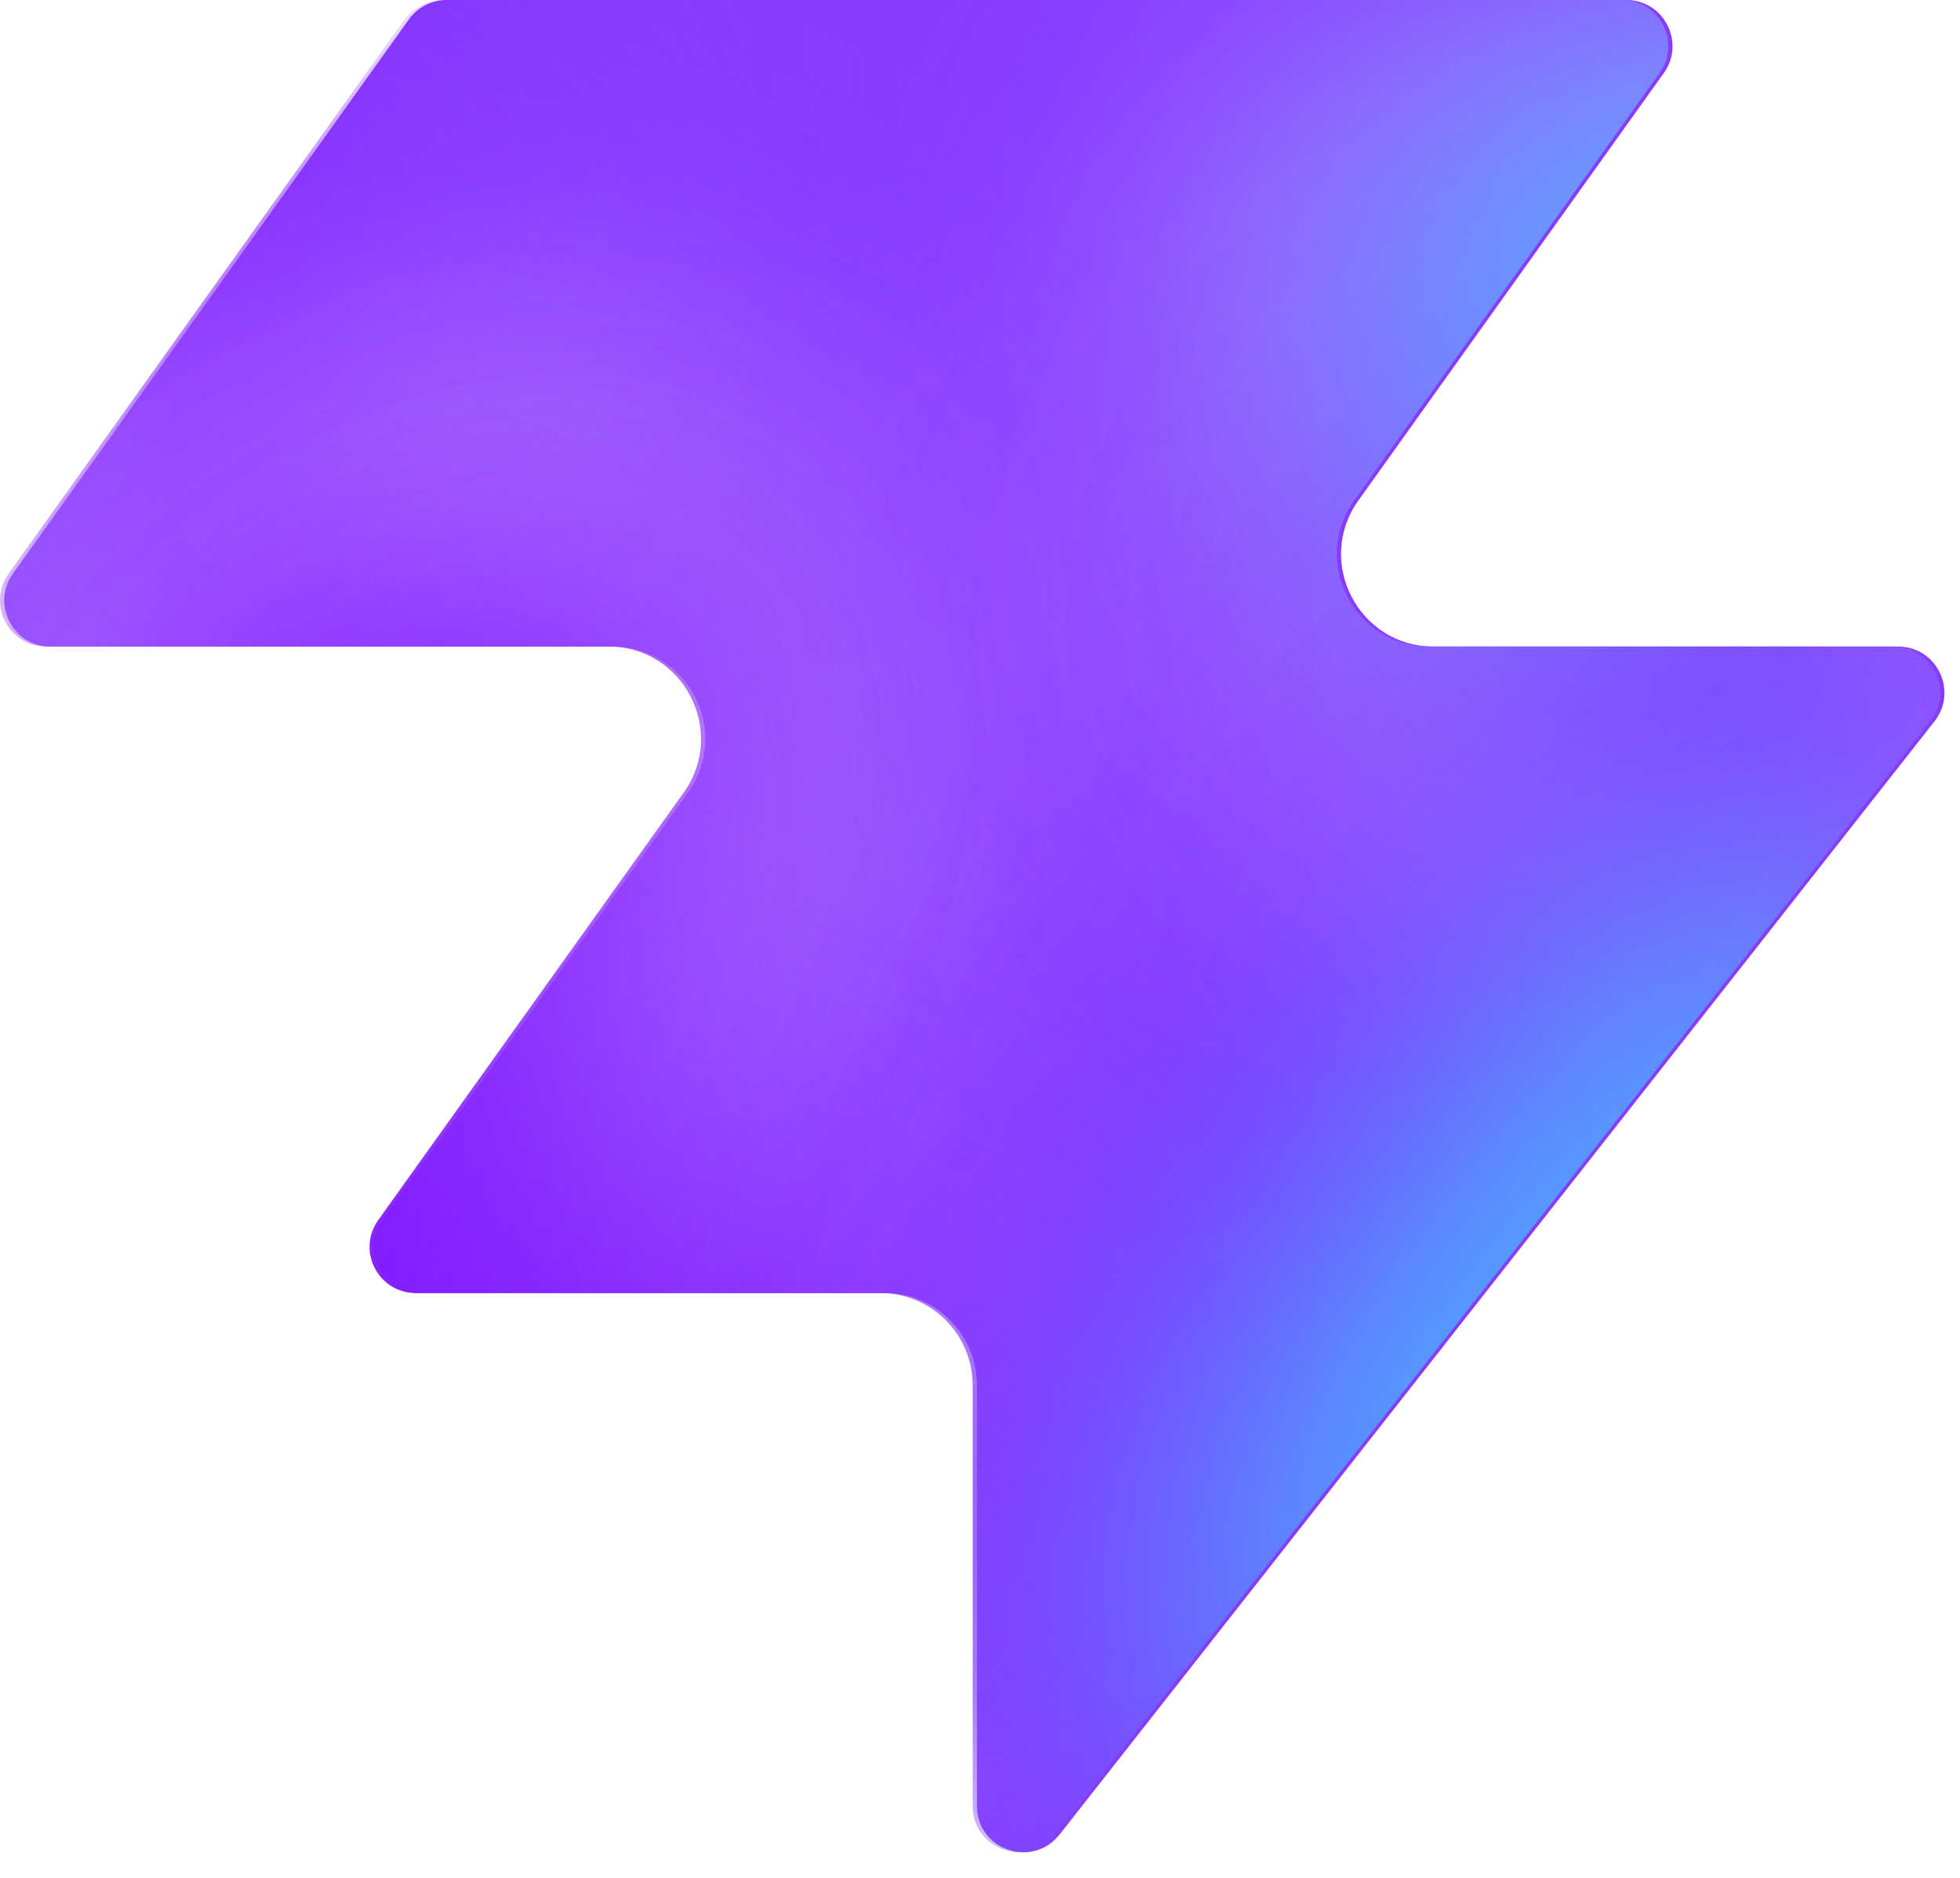
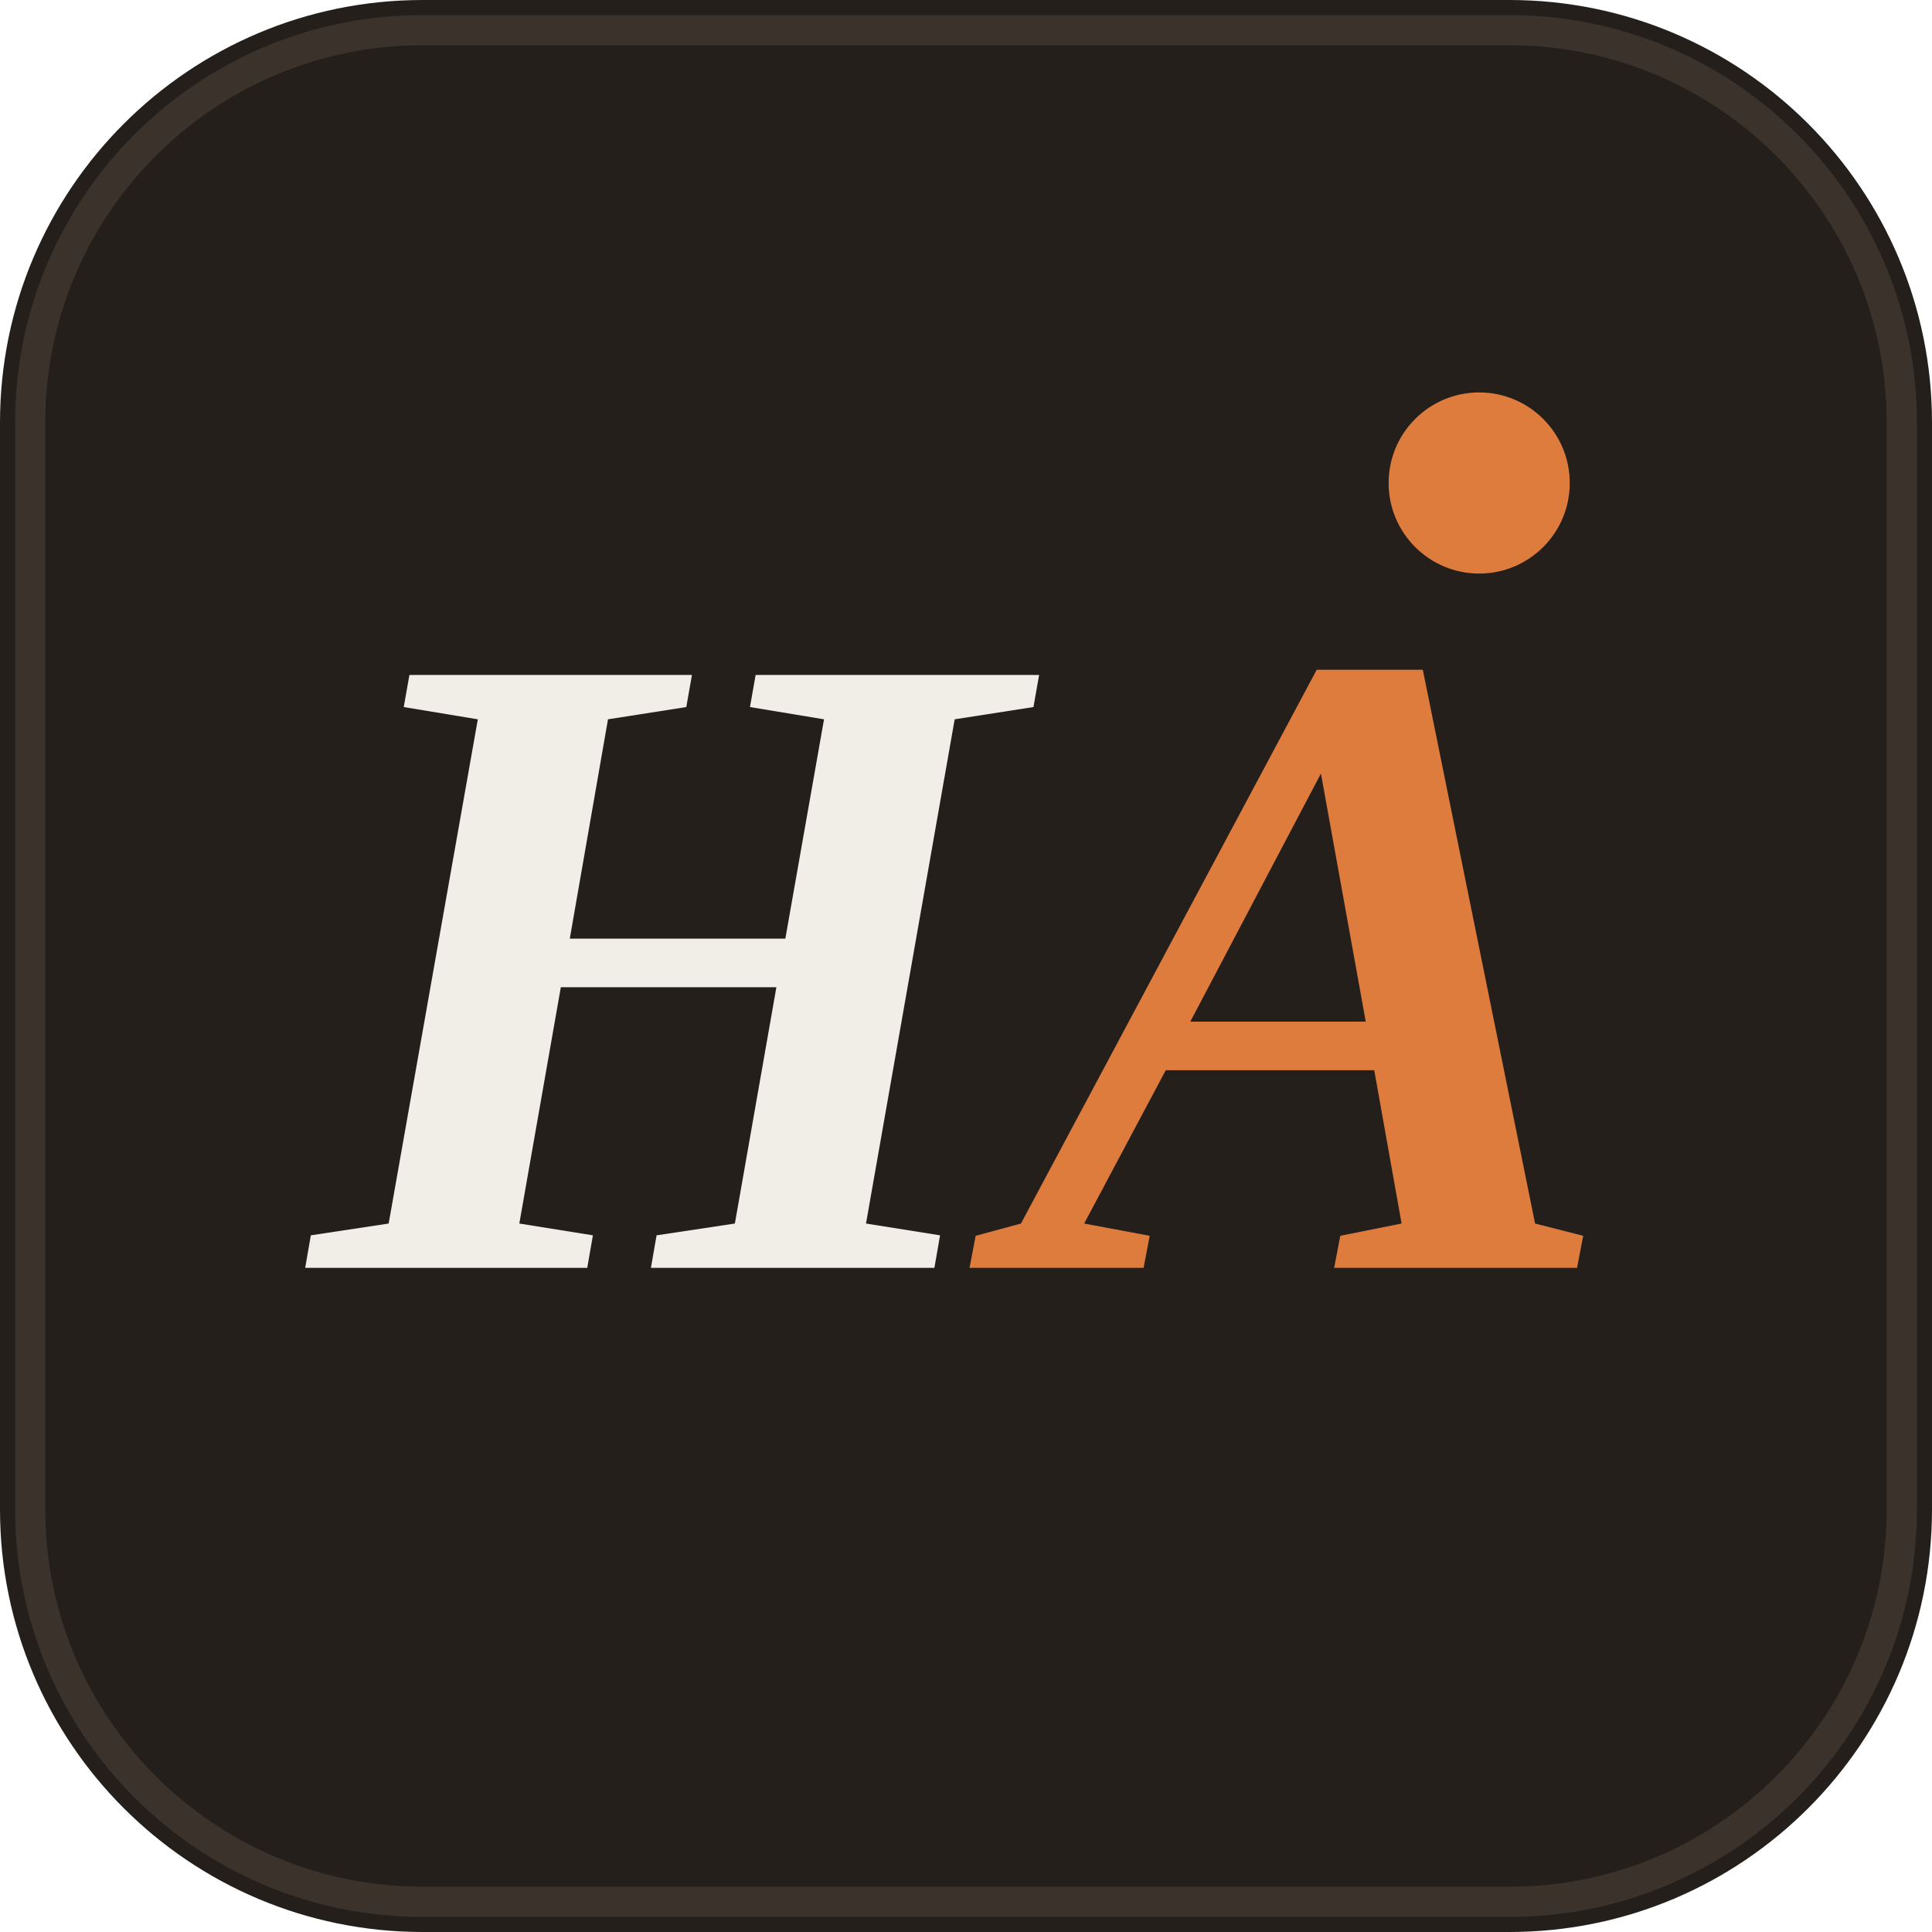
- <svg xmlns="http://www.w3.org/2000/svg" width="48" height="46" fill="none" viewBox="0 0 48 46">
-   <path fill="#863bff" d="M25.946 44.938c-.664.845-2.021.375-2.021-.698V33.937a2.26 2.26 0 0 0-2.262-2.262H10.287c-.92 0-1.456-1.04-.92-1.788l7.48-10.471c1.07-1.497 0-3.578-1.842-3.578H1.237c-.92 0-1.456-1.04-.92-1.788L10.013.474c.214-.297.556-.474.92-.474h28.894c.92 0 1.456 1.04.92 1.788l-7.48 10.471c-1.07 1.498 0 3.579 1.842 3.579h11.377c.943 0 1.473 1.088.89 1.83L25.947 44.94z" style="fill:#863bff;fill:color(display-p3 .525 .23 1);fill-opacity:1" />
-   <mask id="a" width="48" height="46" x="0" y="0" maskUnits="userSpaceOnUse" style="mask-type:alpha">
-     <path fill="#000" d="M25.842 44.938c-.664.844-2.021.375-2.021-.698V33.937a2.26 2.26 0 0 0-2.262-2.262H10.183c-.92 0-1.456-1.04-.92-1.788l7.48-10.471c1.07-1.498 0-3.579-1.842-3.579H1.133c-.92 0-1.456-1.04-.92-1.787L9.91.473c.214-.297.556-.474.92-.474h28.894c.92 0 1.456 1.04.92 1.788l-7.48 10.471c-1.07 1.498 0 3.578 1.842 3.578h11.377c.943 0 1.473 1.088.89 1.832L25.843 44.94z" style="fill:#000;fill-opacity:1" />
-   </mask>
-   <g mask="url(#a)">
-     <g filter="url(#b)">
-       <ellipse cx="5.508" cy="14.704" fill="#ede6ff" rx="5.508" ry="14.704" style="fill:#ede6ff;fill:color(display-p3 .927 .903 1);fill-opacity:1" transform="matrix(.00324 1 1 -.00324 -4.47 31.516)" />
-     </g>
-     <g filter="url(#c)">
-       <ellipse cx="10.399" cy="29.851" fill="#ede6ff" rx="10.399" ry="29.851" style="fill:#ede6ff;fill:color(display-p3 .927 .903 1);fill-opacity:1" transform="matrix(.00324 1 1 -.00324 -39.328 7.883)" />
-     </g>
-     <g filter="url(#d)">
-       <ellipse cx="5.508" cy="30.487" fill="#7e14ff" rx="5.508" ry="30.487" style="fill:#7e14ff;fill:color(display-p3 .492 .077 1);fill-opacity:1" transform="rotate(89.814 -25.913 -14.639)scale(1 -1)" />
-     </g>
-     <g filter="url(#e)">
-       <ellipse cx="5.508" cy="30.599" fill="#7e14ff" rx="5.508" ry="30.599" style="fill:#7e14ff;fill:color(display-p3 .492 .077 1);fill-opacity:1" transform="rotate(89.814 -32.644 -3.334)scale(1 -1)" />
-     </g>
-     <g filter="url(#f)">
-       <ellipse cx="5.508" cy="30.599" fill="#7e14ff" rx="5.508" ry="30.599" style="fill:#7e14ff;fill:color(display-p3 .492 .077 1);fill-opacity:1" transform="matrix(.00324 1 1 -.00324 -34.34 30.47)" />
-     </g>
-     <g filter="url(#g)">
-       <ellipse cx="14.072" cy="22.078" fill="#ede6ff" rx="14.072" ry="22.078" style="fill:#ede6ff;fill:color(display-p3 .927 .903 1);fill-opacity:1" transform="rotate(93.35 24.506 48.493)scale(-1 1)" />
-     </g>
-     <g filter="url(#h)">
-       <ellipse cx="3.47" cy="21.501" fill="#7e14ff" rx="3.47" ry="21.501" style="fill:#7e14ff;fill:color(display-p3 .492 .077 1);fill-opacity:1" transform="rotate(89.009 28.708 47.59)scale(-1 1)" />
-     </g>
-     <g filter="url(#i)">
-       <ellipse cx="3.47" cy="21.501" fill="#7e14ff" rx="3.47" ry="21.501" style="fill:#7e14ff;fill:color(display-p3 .492 .077 1);fill-opacity:1" transform="rotate(89.009 28.708 47.59)scale(-1 1)" />
-     </g>
-     <g filter="url(#j)">
-       <ellipse cx=".387" cy="8.972" fill="#7e14ff" rx="4.407" ry="29.108" style="fill:#7e14ff;fill:color(display-p3 .492 .077 1);fill-opacity:1" transform="rotate(39.51 .387 8.972)" />
-     </g>
-     <g filter="url(#k)">
-       <ellipse cx="47.523" cy="-6.092" fill="#7e14ff" rx="4.407" ry="29.108" style="fill:#7e14ff;fill:color(display-p3 .492 .077 1);fill-opacity:1" transform="rotate(37.892 47.523 -6.092)" />
-     </g>
-     <g filter="url(#l)">
-       <ellipse cx="41.412" cy="6.333" fill="#47bfff" rx="5.971" ry="9.665" style="fill:#47bfff;fill:color(display-p3 .28 .748 1);fill-opacity:1" transform="rotate(37.892 41.412 6.333)" />
-     </g>
-     <g filter="url(#m)">
-       <ellipse cx="-1.879" cy="38.332" fill="#7e14ff" rx="4.407" ry="29.108" style="fill:#7e14ff;fill:color(display-p3 .492 .077 1);fill-opacity:1" transform="rotate(37.892 -1.88 38.332)" />
-     </g>
-     <g filter="url(#n)">
-       <ellipse cx="-1.879" cy="38.332" fill="#7e14ff" rx="4.407" ry="29.108" style="fill:#7e14ff;fill:color(display-p3 .492 .077 1);fill-opacity:1" transform="rotate(37.892 -1.88 38.332)" />
-     </g>
-     <g filter="url(#o)">
-       <ellipse cx="35.651" cy="29.907" fill="#7e14ff" rx="4.407" ry="29.108" style="fill:#7e14ff;fill:color(display-p3 .492 .077 1);fill-opacity:1" transform="rotate(37.892 35.651 29.907)" />
-     </g>
-     <g filter="url(#p)">
-       <ellipse cx="38.418" cy="32.4" fill="#47bfff" rx="5.971" ry="15.297" style="fill:#47bfff;fill:color(display-p3 .28 .748 1);fill-opacity:1" transform="rotate(37.892 38.418 32.4)" />
-     </g>
-   </g>
-   <defs>
-     <filter id="b" width="60.045" height="41.654" x="-19.77" y="16.149" color-interpolation-filters="sRGB" filterUnits="userSpaceOnUse">
-       <feFlood flood-opacity="0" result="BackgroundImageFix" />
-       <feBlend in="SourceGraphic" in2="BackgroundImageFix" result="shape" />
-       <feGaussianBlur result="effect1_foregroundBlur_2002_17158" stdDeviation="7.659" />
-     </filter>
-     <filter id="c" width="90.34" height="51.437" x="-54.613" y="-7.533" color-interpolation-filters="sRGB" filterUnits="userSpaceOnUse">
-       <feFlood flood-opacity="0" result="BackgroundImageFix" />
-       <feBlend in="SourceGraphic" in2="BackgroundImageFix" result="shape" />
-       <feGaussianBlur result="effect1_foregroundBlur_2002_17158" stdDeviation="7.659" />
-     </filter>
-     <filter id="d" width="79.355" height="29.4" x="-49.64" y="2.03" color-interpolation-filters="sRGB" filterUnits="userSpaceOnUse">
-       <feFlood flood-opacity="0" result="BackgroundImageFix" />
-       <feBlend in="SourceGraphic" in2="BackgroundImageFix" result="shape" />
-       <feGaussianBlur result="effect1_foregroundBlur_2002_17158" stdDeviation="4.596" />
-     </filter>
-     <filter id="e" width="79.579" height="29.4" x="-45.045" y="20.029" color-interpolation-filters="sRGB" filterUnits="userSpaceOnUse">
-       <feFlood flood-opacity="0" result="BackgroundImageFix" />
-       <feBlend in="SourceGraphic" in2="BackgroundImageFix" result="shape" />
-       <feGaussianBlur result="effect1_foregroundBlur_2002_17158" stdDeviation="4.596" />
-     </filter>
-     <filter id="f" width="79.579" height="29.4" x="-43.513" y="21.178" color-interpolation-filters="sRGB" filterUnits="userSpaceOnUse">
-       <feFlood flood-opacity="0" result="BackgroundImageFix" />
-       <feBlend in="SourceGraphic" in2="BackgroundImageFix" result="shape" />
-       <feGaussianBlur result="effect1_foregroundBlur_2002_17158" stdDeviation="4.596" />
-     </filter>
-     <filter id="g" width="74.749" height="58.852" x="15.756" y="-17.901" color-interpolation-filters="sRGB" filterUnits="userSpaceOnUse">
-       <feFlood flood-opacity="0" result="BackgroundImageFix" />
-       <feBlend in="SourceGraphic" in2="BackgroundImageFix" result="shape" />
-       <feGaussianBlur result="effect1_foregroundBlur_2002_17158" stdDeviation="7.659" />
-     </filter>
-     <filter id="h" width="61.377" height="25.362" x="23.548" y="2.284" color-interpolation-filters="sRGB" filterUnits="userSpaceOnUse">
-       <feFlood flood-opacity="0" result="BackgroundImageFix" />
-       <feBlend in="SourceGraphic" in2="BackgroundImageFix" result="shape" />
-       <feGaussianBlur result="effect1_foregroundBlur_2002_17158" stdDeviation="4.596" />
-     </filter>
-     <filter id="i" width="61.377" height="25.362" x="23.548" y="2.284" color-interpolation-filters="sRGB" filterUnits="userSpaceOnUse">
-       <feFlood flood-opacity="0" result="BackgroundImageFix" />
-       <feBlend in="SourceGraphic" in2="BackgroundImageFix" result="shape" />
-       <feGaussianBlur result="effect1_foregroundBlur_2002_17158" stdDeviation="4.596" />
-     </filter>
-     <filter id="j" width="56.045" height="63.649" x="-27.636" y="-22.853" color-interpolation-filters="sRGB" filterUnits="userSpaceOnUse">
-       <feFlood flood-opacity="0" result="BackgroundImageFix" />
-       <feBlend in="SourceGraphic" in2="BackgroundImageFix" result="shape" />
-       <feGaussianBlur result="effect1_foregroundBlur_2002_17158" stdDeviation="4.596" />
-     </filter>
-     <filter id="k" width="54.814" height="64.646" x="20.116" y="-38.415" color-interpolation-filters="sRGB" filterUnits="userSpaceOnUse">
-       <feFlood flood-opacity="0" result="BackgroundImageFix" />
-       <feBlend in="SourceGraphic" in2="BackgroundImageFix" result="shape" />
-       <feGaussianBlur result="effect1_foregroundBlur_2002_17158" stdDeviation="4.596" />
-     </filter>
-     <filter id="l" width="33.541" height="35.313" x="24.641" y="-11.323" color-interpolation-filters="sRGB" filterUnits="userSpaceOnUse">
-       <feFlood flood-opacity="0" result="BackgroundImageFix" />
-       <feBlend in="SourceGraphic" in2="BackgroundImageFix" result="shape" />
-       <feGaussianBlur result="effect1_foregroundBlur_2002_17158" stdDeviation="4.596" />
-     </filter>
-     <filter id="m" width="54.814" height="64.646" x="-29.286" y="6.009" color-interpolation-filters="sRGB" filterUnits="userSpaceOnUse">
-       <feFlood flood-opacity="0" result="BackgroundImageFix" />
-       <feBlend in="SourceGraphic" in2="BackgroundImageFix" result="shape" />
-       <feGaussianBlur result="effect1_foregroundBlur_2002_17158" stdDeviation="4.596" />
-     </filter>
-     <filter id="n" width="54.814" height="64.646" x="-29.286" y="6.009" color-interpolation-filters="sRGB" filterUnits="userSpaceOnUse">
-       <feFlood flood-opacity="0" result="BackgroundImageFix" />
-       <feBlend in="SourceGraphic" in2="BackgroundImageFix" result="shape" />
-       <feGaussianBlur result="effect1_foregroundBlur_2002_17158" stdDeviation="4.596" />
-     </filter>
-     <filter id="o" width="54.814" height="64.646" x="8.244" y="-2.416" color-interpolation-filters="sRGB" filterUnits="userSpaceOnUse">
-       <feFlood flood-opacity="0" result="BackgroundImageFix" />
-       <feBlend in="SourceGraphic" in2="BackgroundImageFix" result="shape" />
-       <feGaussianBlur result="effect1_foregroundBlur_2002_17158" stdDeviation="4.596" />
-     </filter>
-     <filter id="p" width="39.409" height="43.623" x="18.713" y="10.588" color-interpolation-filters="sRGB" filterUnits="userSpaceOnUse">
-       <feFlood flood-opacity="0" result="BackgroundImageFix" />
-       <feBlend in="SourceGraphic" in2="BackgroundImageFix" result="shape" />
-       <feGaussianBlur result="effect1_foregroundBlur_2002_17158" stdDeviation="4.596" />
-     </filter>
-   </defs>
+ <svg xmlns="http://www.w3.org/2000/svg" viewBox="0 0 64 64" width="64" height="64">
+   <rect x="0" y="0" width="64" height="64" rx="14" fill="#241F1B" />
+   <rect x="1" y="1" width="62" height="62" rx="13" fill="none" stroke="#3A322B" stroke-width="1" />
+   <text x="32" y="42" text-anchor="middle" font-family="Georgia, 'Times New Roman', serif" font-style="italic" font-weight="700" font-size="30" fill="#F1EEE8">H<tspan fill="#DE7C3E">A</tspan>
+   </text>
+   <circle cx="49" cy="16" r="3" fill="#DE7C3E" />
</svg>
